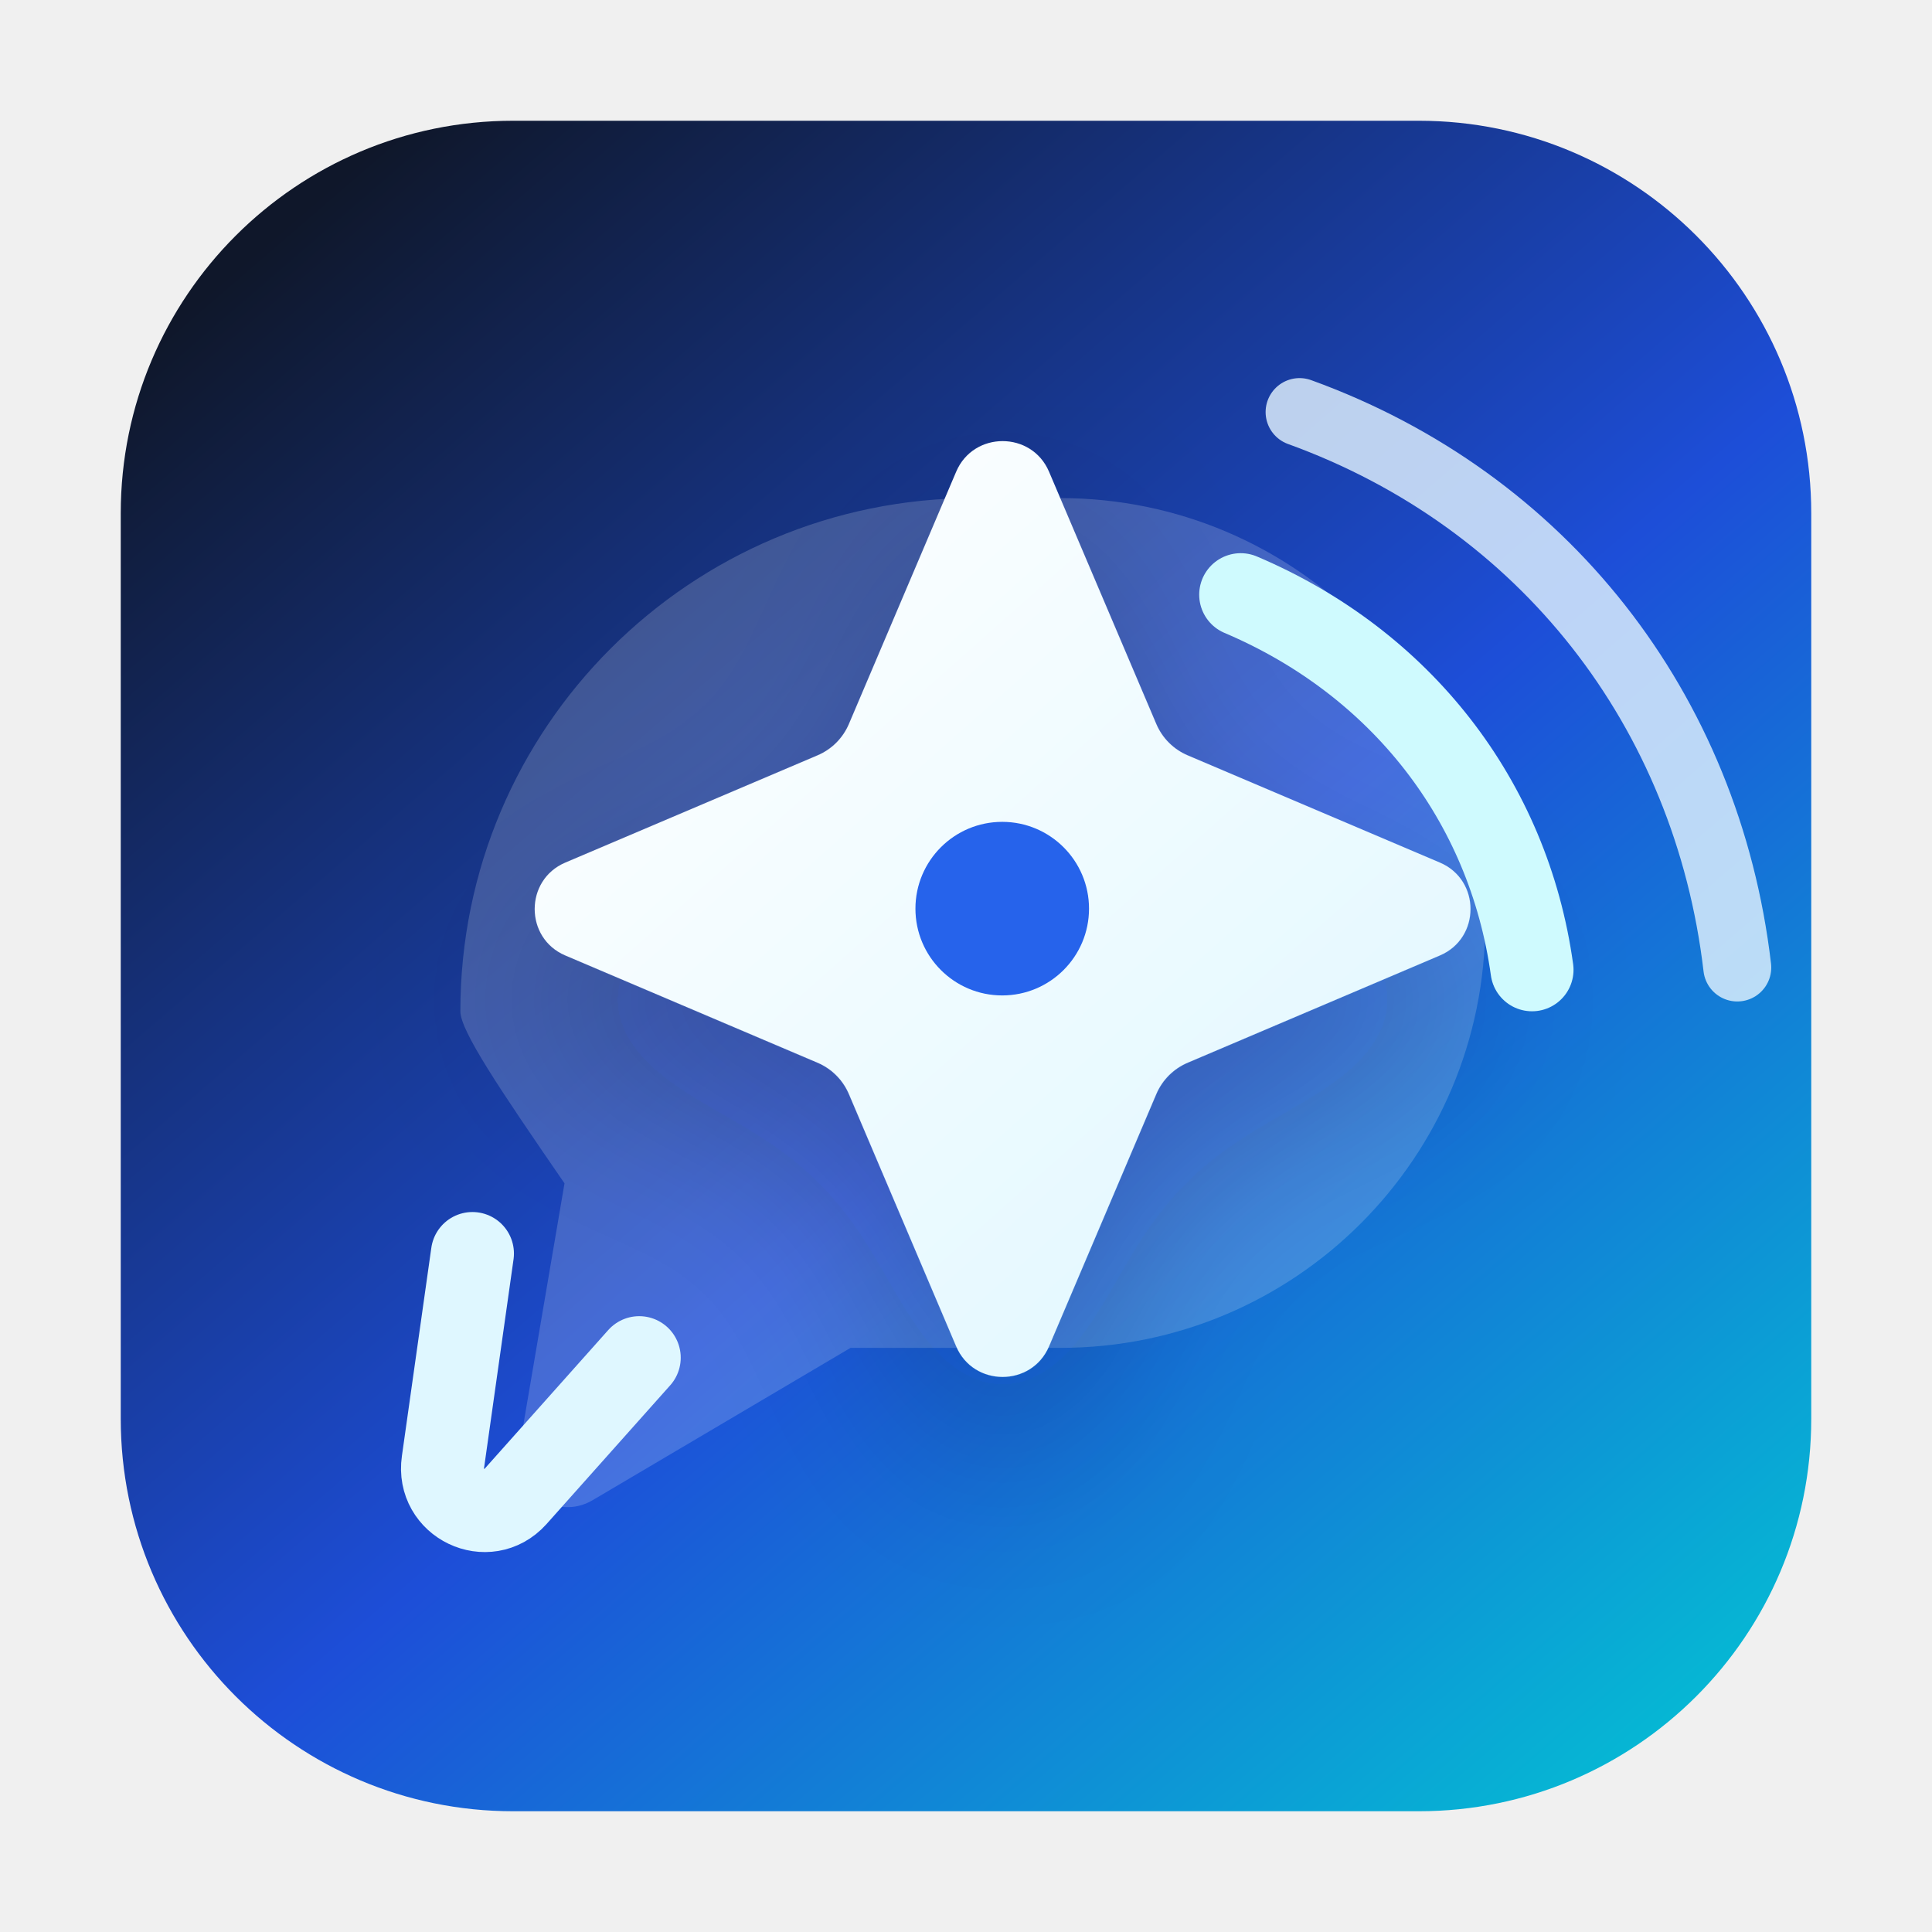
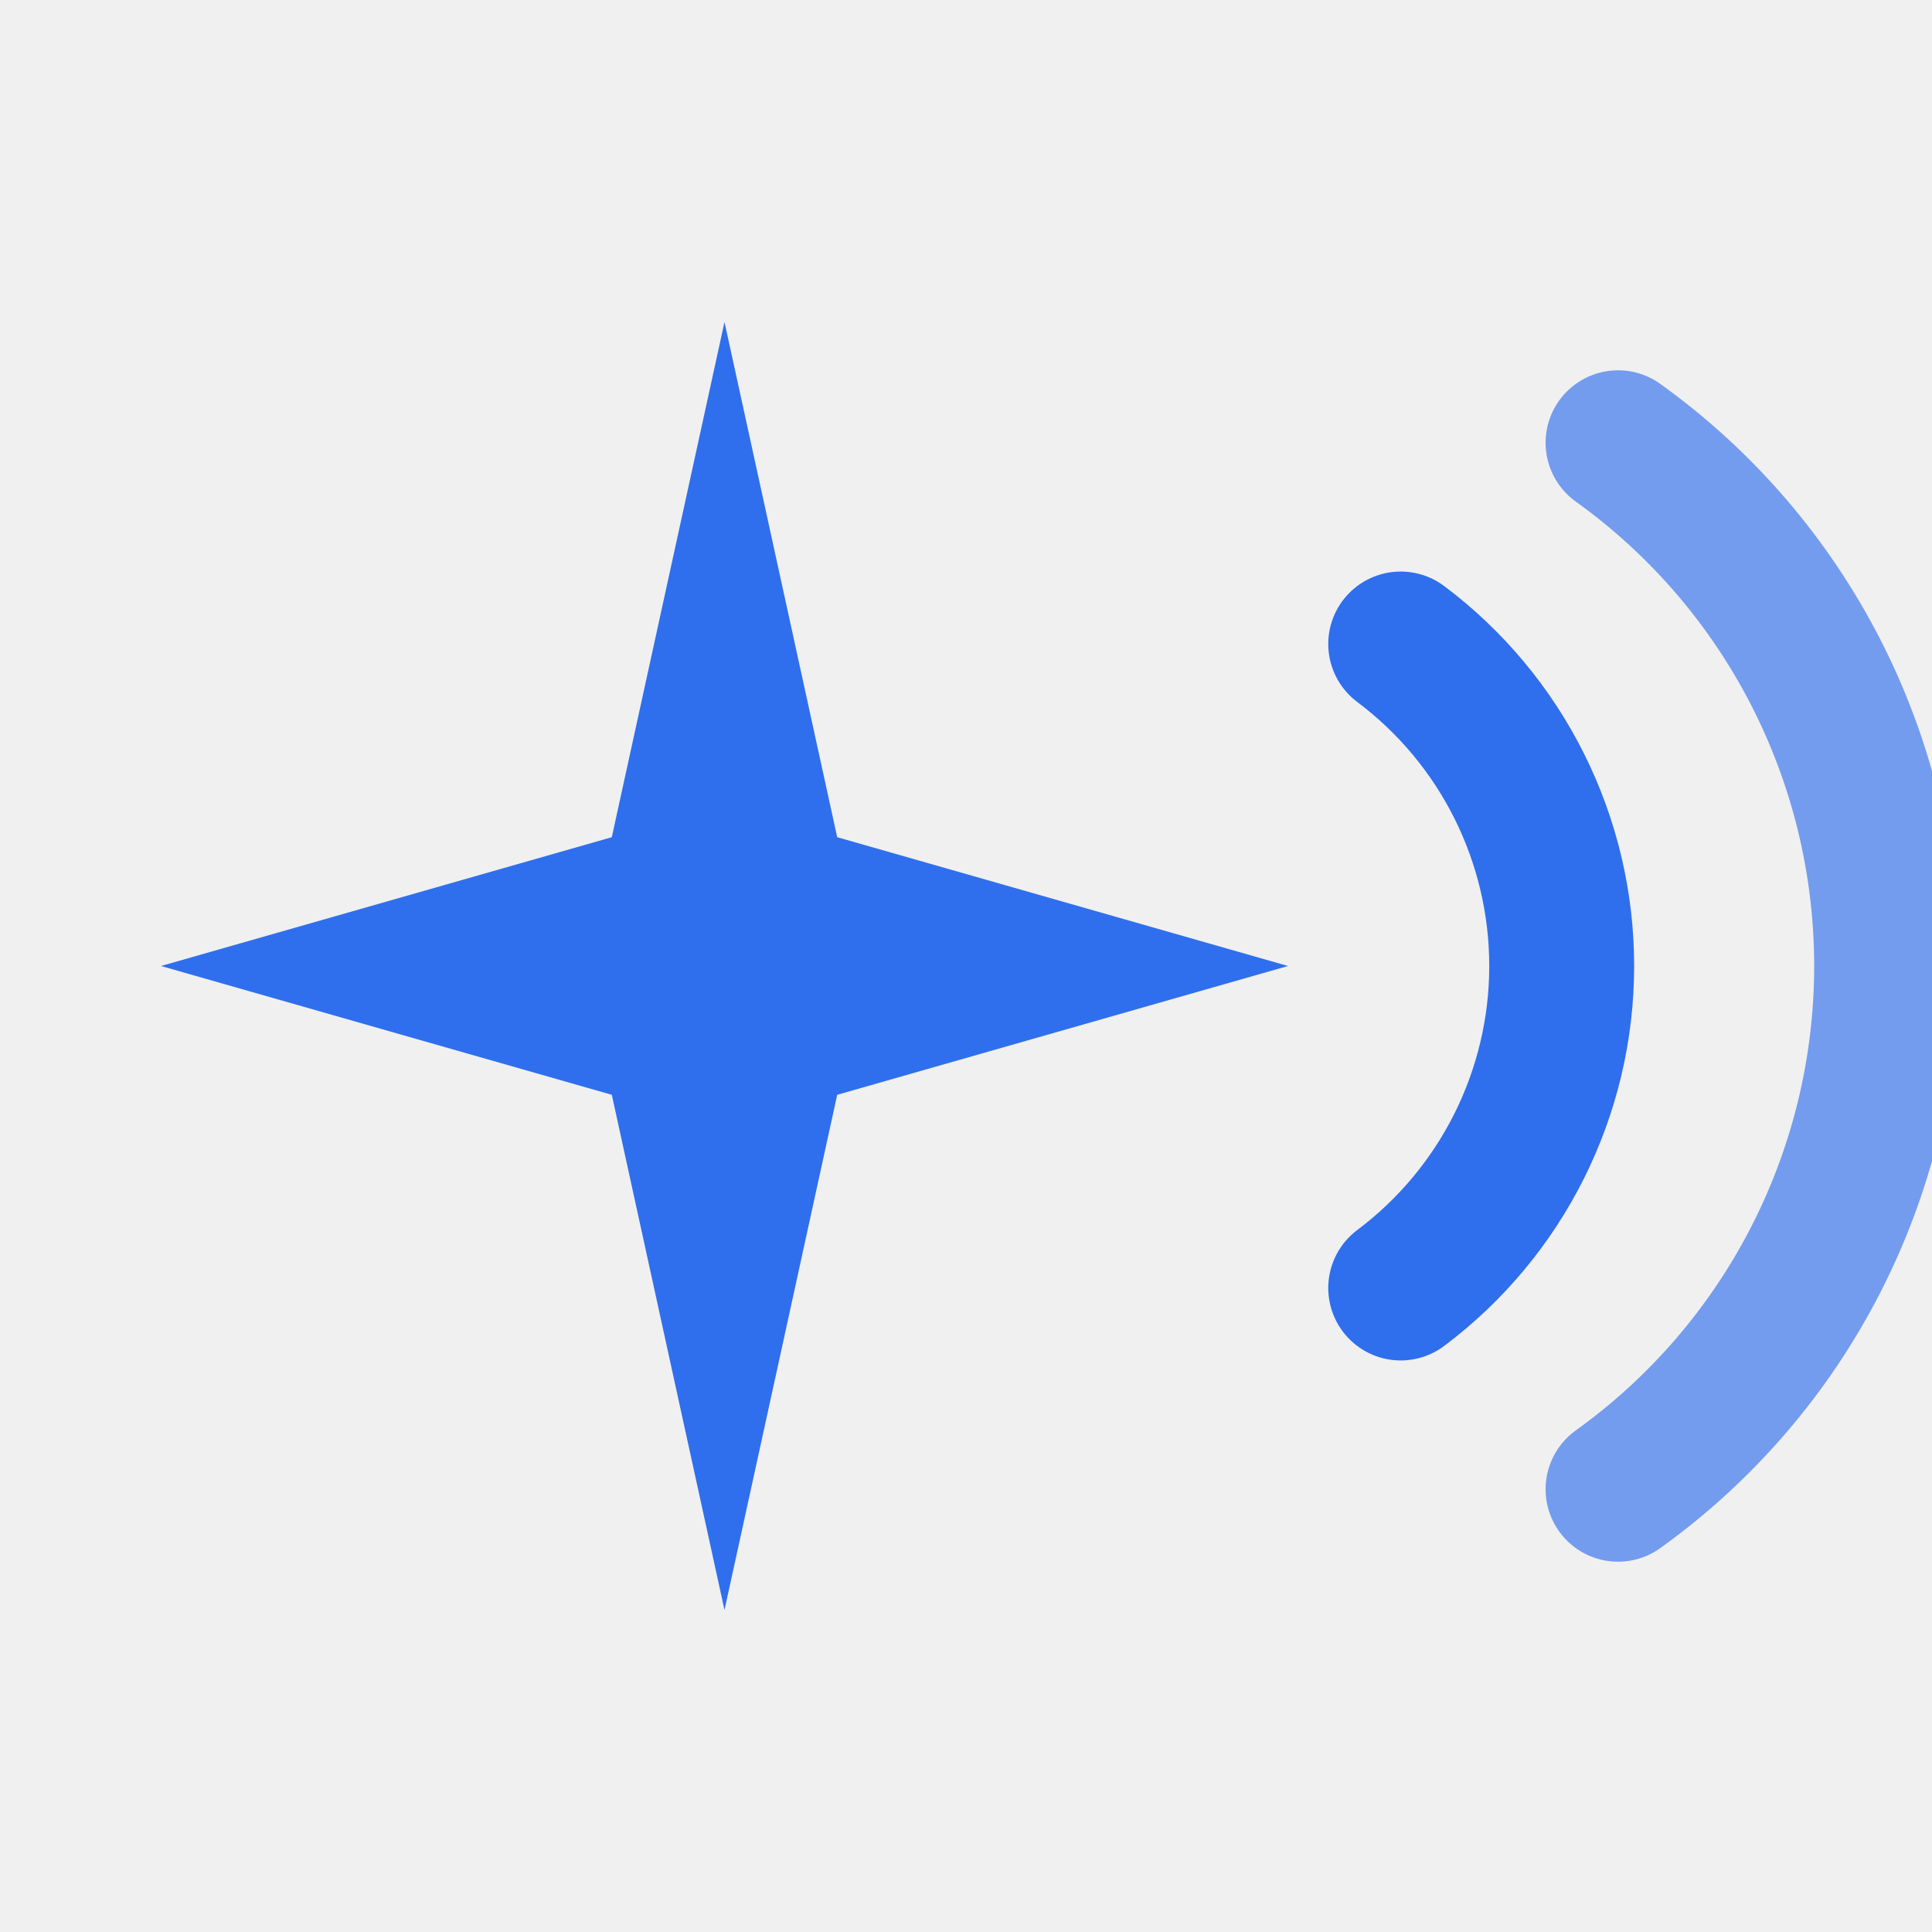
- <svg xmlns="http://www.w3.org/2000/svg" width="256" height="256" viewBox="0 0 256 256" fill="none">
-   <defs>
-     <linearGradient id="bg" x1="40" y1="28" x2="216" y2="232" gradientUnits="userSpaceOnUse">
-       <stop stop-color="#0F172A" />
-       <stop offset="0.55" stop-color="#1D4ED8" />
-       <stop offset="1" stop-color="#06B6D4" />
-     </linearGradient>
-     <linearGradient id="star" x1="77" y1="67" x2="180" y2="183" gradientUnits="userSpaceOnUse">
-       <stop stop-color="#FFFFFF" />
-       <stop offset="1" stop-color="#DFF7FF" />
-     </linearGradient>
-     <filter id="softShadow" x="35" y="42" width="187" height="178" filterUnits="userSpaceOnUse" color-interpolation-filters="sRGB">
-       <feDropShadow dx="0" dy="12" stdDeviation="12" flood-color="#0F172A" flood-opacity="0.2" />
-     </filter>
-   </defs>
-   <rect x="16" y="16" width="224" height="224" rx="52" fill="url(#bg)" />
-   <path d="M61 134C61 96.4 91.5 66 129.1 66H140.5C171.6 66 196.8 91.2 196.8 122.3C196.8 153.4 171.6 178.6 140.5 178.6H112.7L78.5 198.8C73.7 201.6 67.9 197.5 68.8 192L74.8 156.8C66.2 144.3 61 136.6 61 134Z" fill="white" fill-opacity="0.18" />
-   <g filter="url(#softShadow)">
-     <path d="M126.7 62.5C129 57.1 136.7 57.1 139 62.5L153.2 95.9C154 97.8 155.5 99.3 157.4 100.1L190.8 114.3C196.2 116.6 196.2 124.3 190.8 126.6L157.4 140.8C155.5 141.6 154 143.1 153.2 145L139 178.4C136.7 183.8 129 183.8 126.7 178.4L112.5 145C111.7 143.1 110.2 141.6 108.3 140.8L74.9 126.6C69.5 124.3 69.5 116.6 74.9 114.3L108.3 100.1C110.2 99.3 111.7 97.8 112.5 95.9L126.7 62.5Z" fill="url(#star)" />
-     <circle cx="132.8" cy="120.4" r="11.5" fill="#2563EB" />
-   </g>
-   <path d="M164.4 78.8C185.6 87.8 199.9 106.1 203 128.5" stroke="#CFFAFE" stroke-width="11" stroke-linecap="round" />
-   <path d="M172.2 54.6C204.5 66.3 226.2 94.1 230.2 128.2" stroke="#E0F2FE" stroke-width="9" stroke-linecap="round" opacity="0.82" />
-   <path d="M84.7 179.9L68.3 198.3C64.6 202.4 57.9 199.2 58.7 193.7L62.6 166.1" stroke="#DFF7FF" stroke-width="11" stroke-linecap="round" stroke-linejoin="round" />
+ <svg xmlns="http://www.w3.org/2000/svg" viewBox="0 0 24 24" fill="none">
+   <path d="M9 4 L10.4 10.4 L16 12 L10.4 13.6 L9 20 L7.6 13.6 L2 12 L7.6 10.4 Z" fill="#2f6fed" />
+   <path d="M17.4 8 A5 5 0 0 1 17.4 16" fill="none" stroke="#2f6fed" stroke-width="1.8" stroke-linecap="round" />
+   <path d="M20.1 5.5 A8 8 0 0 1 20.1 18.5" fill="none" stroke="#2f6fed" stroke-width="1.8" stroke-linecap="round" opacity="0.65" />
</svg>
